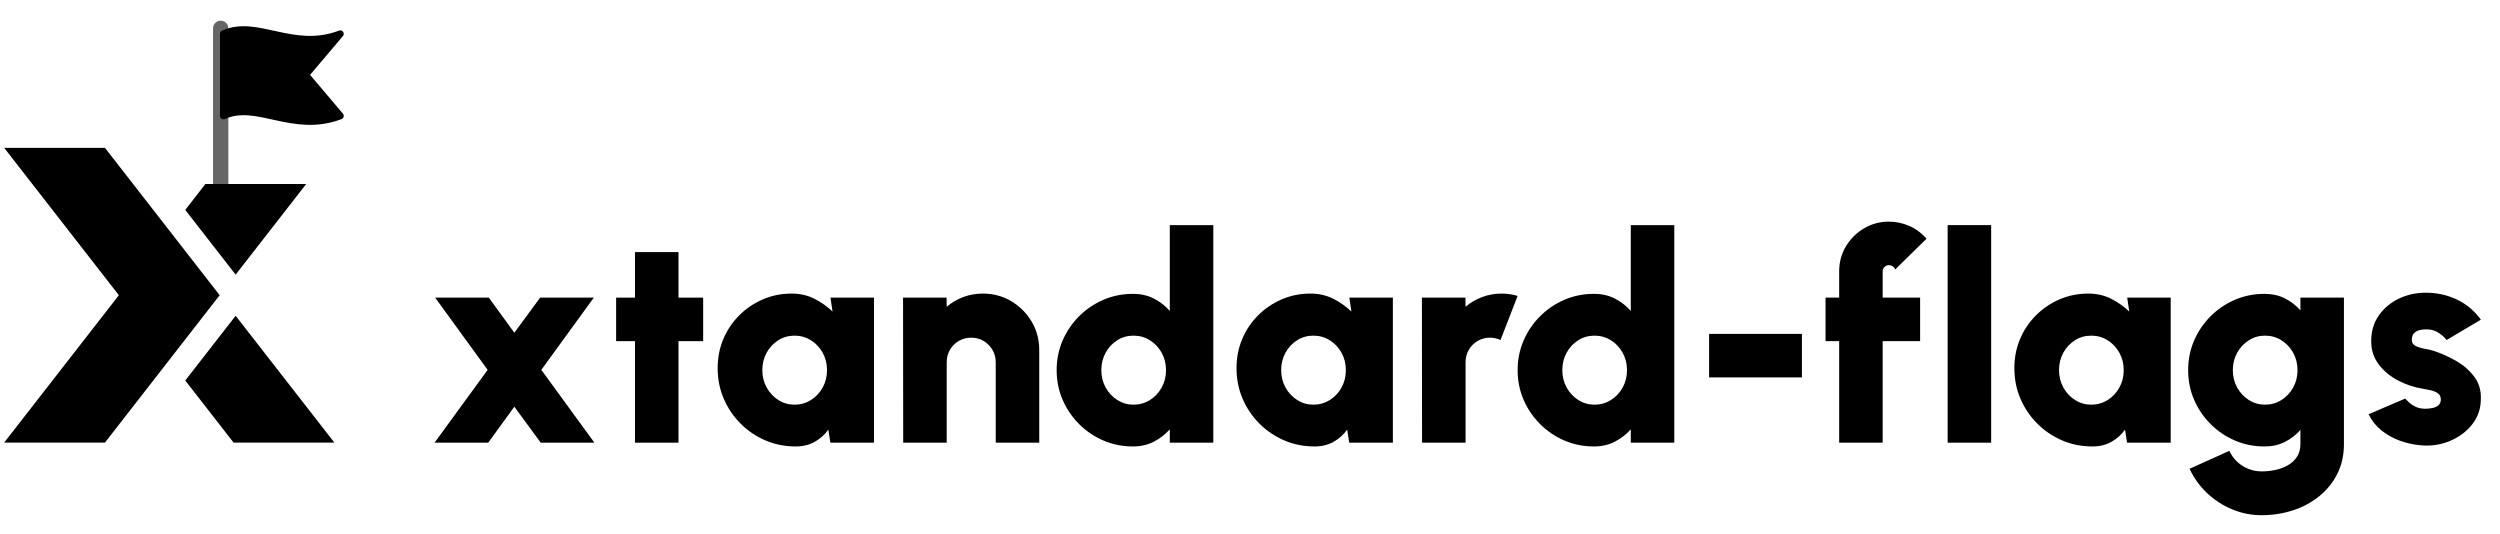
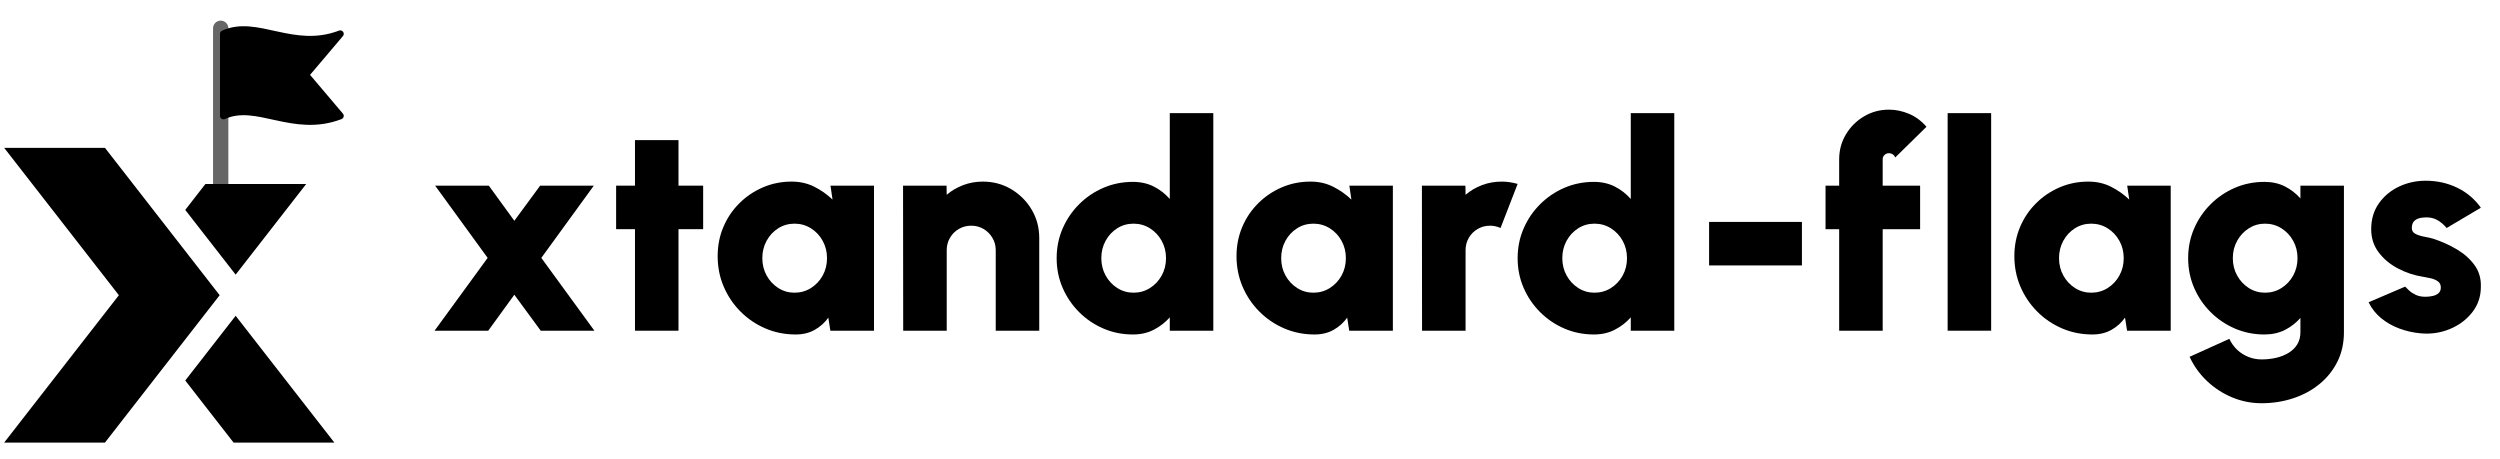
- <svg xmlns="http://www.w3.org/2000/svg" viewBox="0 0 861.8 184.0" width="861.8" height="184.0" role="img" aria-label="xtandard-flags (black)">
+ <svg xmlns="http://www.w3.org/2000/svg" viewBox="0 0 861.8 158.0" width="861.8" height="158.0" role="img" aria-label="xtandard-flags (black)">
  <defs>
    <linearGradient id="lime" x1="250" y1="250" x2="760" y2="740" gradientUnits="userSpaceOnUse">
      <stop offset="0" stop-color="#D9F99D" />
      <stop offset=".42" stop-color="#A3E635" />
      <stop offset="1" stop-color="#65A30D" />
    </linearGradient>
    <linearGradient id="word" x1="0" y1="-60" x2="0" y2="20" gradientUnits="userSpaceOnUse">
      <stop offset="0" stop-color="#D9F99D" />
      <stop offset="1" stop-color="#A3E635" />
    </linearGradient>
  </defs>
  <g transform="translate(0 4) scale(0.23962) translate(-244 -104.0)">
    <path d="M250 300L395 300L560 512L395 724L250 724L415 512Z" fill="#000000" />
    <path d="M539.5 352L684.5 352L583.0 482.4L510.5 389.3Z" fill="#000000" />
    <path d="M580.0 724L725.0 724L583.0 541.6L510.5 634.7Z" fill="#000000" />
    <path d="M561.5 358L561.5 128" stroke="#000000" stroke-width="22" stroke-linecap="round" opacity=".6" />
    <path d="M565.5 136C613.5 114 665.5 162 733.5 136L683.5 195L733.5 254C665.5 280 613.5 232 565.5 254Z" fill="#000000" stroke="#000000" stroke-width="10" stroke-linejoin="round" />
  </g>
-   <g transform="translate(145.8 152.6)" fill="#000000">
+   <g transform="translate(145.8 114.0)" fill="#000000">
    <path transform="translate(0.00 0.00)" d="M 4 0 L 22.301 -25.102 L 4.199 -50 L 22.699 -50 L 31.5 -37.898 L 40.398 -50 L 58.898 -50 L 40.801 -25.102 L 59.102 0 L 40.602 0 L 31.5 -12.398 L 22.5 0 Z M 4 0" />
    <path transform="translate(63.09 0.00)" d="M 33.5 -35 L 25 -35 L 25 0 L 10 0 L 10 -35 L 3.5 -35 L 3.5 -50 L 10 -50 L 10 -65.699 L 25 -65.699 L 25 -50 L 33.5 -50 Z M 33.5 -35" />
    <path transform="translate(98.59 0.00)" d="M 41.898 -50 L 56.898 -50 L 56.898 0 L 41.852 0 L 41.148 -4.5 C 39.918 -2.766 38.359 -1.367 36.477 -0.301 C 34.59 0.766 32.398 1.301 29.898 1.301 C 26.168 1.301 22.676 0.602 19.426 -0.801 C 16.176 -2.199 13.316 -4.141 10.852 -6.625 C 8.383 -9.109 6.457 -11.977 5.074 -15.227 C 3.691 -18.477 3 -21.965 3 -25.699 C 3 -29.266 3.648 -32.602 4.949 -35.699 C 6.25 -38.801 8.074 -41.523 10.426 -43.875 C 12.773 -46.227 15.492 -48.066 18.574 -49.398 C 21.66 -50.734 24.965 -51.398 28.5 -51.398 C 31.367 -51.398 33.977 -50.809 36.324 -49.625 C 38.676 -48.441 40.766 -46.965 42.602 -45.199 Z M 29.5 -13.102 C 31.566 -13.102 33.449 -13.633 35.148 -14.699 C 36.852 -15.766 38.199 -17.199 39.199 -19 C 40.199 -20.801 40.699 -22.801 40.699 -25 C 40.699 -27.199 40.199 -29.199 39.199 -31 C 38.199 -32.801 36.852 -34.234 35.148 -35.301 C 33.449 -36.367 31.566 -36.898 29.5 -36.898 C 27.434 -36.898 25.559 -36.367 23.875 -35.301 C 22.191 -34.234 20.859 -32.801 19.875 -31 C 18.891 -29.199 18.398 -27.199 18.398 -25 C 18.398 -22.801 18.898 -20.801 19.898 -19 C 20.898 -17.199 22.242 -15.766 23.926 -14.699 C 25.609 -13.633 27.465 -13.102 29.5 -13.102 Z M 29.5 -13.102" />
    <path transform="translate(159.50 0.00)" d="M 52.949 -31.949 L 52.949 0 L 37.949 0 L 37.949 -27.75 C 37.949 -29.316 37.566 -30.742 36.801 -32.023 C 36.035 -33.309 35.016 -34.324 33.75 -35.074 C 32.484 -35.824 31.066 -36.199 29.5 -36.199 C 27.934 -36.199 26.508 -35.824 25.227 -35.074 C 23.941 -34.324 22.926 -33.309 22.176 -32.023 C 21.426 -30.742 21.051 -29.316 21.051 -27.75 L 21.051 0 L 6.051 0 L 6 -50 L 21 -50 L 21.051 -46.852 C 22.715 -48.285 24.617 -49.398 26.75 -50.199 C 28.883 -51 31.133 -51.398 33.5 -51.398 C 37.102 -51.398 40.367 -50.523 43.301 -48.773 C 46.234 -47.023 48.574 -44.684 50.324 -41.75 C 52.074 -38.816 52.949 -35.551 52.949 -31.949 Z M 52.949 -31.949" />
    <path transform="translate(215.45 0.00)" d="M 42 -75 L 57 -75 L 57 0 L 42 0 L 42 -4.602 C 40.465 -2.867 38.641 -1.449 36.523 -0.352 C 34.41 0.75 32 1.301 29.301 1.301 C 25.668 1.301 22.266 0.617 19.102 -0.75 C 15.934 -2.117 13.141 -4.008 10.727 -6.426 C 8.309 -8.84 6.418 -11.633 5.051 -14.801 C 3.684 -17.965 3 -21.367 3 -25 C 3 -28.633 3.684 -32.035 5.051 -35.199 C 6.418 -38.367 8.309 -41.16 10.727 -43.574 C 13.141 -45.992 15.934 -47.883 19.102 -49.25 C 22.266 -50.617 25.668 -51.301 29.301 -51.301 C 32 -51.301 34.41 -50.758 36.523 -49.676 C 38.641 -48.59 40.465 -47.168 42 -45.398 Z M 29.5 -13.102 C 31.566 -13.102 33.449 -13.633 35.148 -14.699 C 36.852 -15.766 38.199 -17.199 39.199 -19 C 40.199 -20.801 40.699 -22.801 40.699 -25 C 40.699 -27.199 40.199 -29.199 39.199 -31 C 38.199 -32.801 36.852 -34.234 35.148 -35.301 C 33.449 -36.367 31.566 -36.898 29.5 -36.898 C 27.434 -36.898 25.559 -36.367 23.875 -35.301 C 22.191 -34.234 20.859 -32.801 19.875 -31 C 18.891 -29.199 18.398 -27.199 18.398 -25 C 18.398 -22.801 18.898 -20.801 19.898 -19 C 20.898 -17.199 22.242 -15.766 23.926 -14.699 C 25.609 -13.633 27.465 -13.102 29.5 -13.102 Z M 29.5 -13.102" />
    <path transform="translate(277.45 0.00)" d="M 41.898 -50 L 56.898 -50 L 56.898 0 L 41.852 0 L 41.148 -4.5 C 39.918 -2.766 38.359 -1.367 36.477 -0.301 C 34.59 0.766 32.398 1.301 29.898 1.301 C 26.168 1.301 22.676 0.602 19.426 -0.801 C 16.176 -2.199 13.316 -4.141 10.852 -6.625 C 8.383 -9.109 6.457 -11.977 5.074 -15.227 C 3.691 -18.477 3 -21.965 3 -25.699 C 3 -29.266 3.648 -32.602 4.949 -35.699 C 6.25 -38.801 8.074 -41.523 10.426 -43.875 C 12.773 -46.227 15.492 -48.066 18.574 -49.398 C 21.66 -50.734 24.965 -51.398 28.5 -51.398 C 31.367 -51.398 33.977 -50.809 36.324 -49.625 C 38.676 -48.441 40.766 -46.965 42.602 -45.199 Z M 29.5 -13.102 C 31.566 -13.102 33.449 -13.633 35.148 -14.699 C 36.852 -15.766 38.199 -17.199 39.199 -19 C 40.199 -20.801 40.699 -22.801 40.699 -25 C 40.699 -27.199 40.199 -29.199 39.199 -31 C 38.199 -32.801 36.852 -34.234 35.148 -35.301 C 33.449 -36.367 31.566 -36.898 29.5 -36.898 C 27.434 -36.898 25.559 -36.367 23.875 -35.301 C 22.191 -34.234 20.859 -32.801 19.875 -31 C 18.891 -29.199 18.398 -27.199 18.398 -25 C 18.398 -22.801 18.898 -20.801 19.898 -19 C 20.898 -17.199 22.242 -15.766 23.926 -14.699 C 25.609 -13.633 27.465 -13.102 29.5 -13.102 Z M 29.5 -13.102" />
    <path transform="translate(338.36 0.00)" d="M 6.051 0 L 6 -50 L 21 -50 L 21.051 -46.852 C 22.715 -48.285 24.617 -49.398 26.75 -50.199 C 28.883 -51 31.133 -51.398 33.5 -51.398 C 35.301 -51.398 37.133 -51.133 39 -50.602 L 33.102 -35.398 C 31.934 -35.934 30.734 -36.199 29.5 -36.199 C 27.934 -36.199 26.508 -35.824 25.227 -35.074 C 23.941 -34.324 22.926 -33.309 22.176 -32.023 C 21.426 -30.742 21.051 -29.316 21.051 -27.75 L 21.051 0 Z M 6.051 0" />
    <path transform="translate(374.36 0.00)" d="M 42 -75 L 57 -75 L 57 0 L 42 0 L 42 -4.602 C 40.465 -2.867 38.641 -1.449 36.523 -0.352 C 34.41 0.75 32 1.301 29.301 1.301 C 25.668 1.301 22.266 0.617 19.102 -0.75 C 15.934 -2.117 13.141 -4.008 10.727 -6.426 C 8.309 -8.84 6.418 -11.633 5.051 -14.801 C 3.684 -17.965 3 -21.367 3 -25 C 3 -28.633 3.684 -32.035 5.051 -35.199 C 6.418 -38.367 8.309 -41.16 10.727 -43.574 C 13.141 -45.992 15.934 -47.883 19.102 -49.25 C 22.266 -50.617 25.668 -51.301 29.301 -51.301 C 32 -51.301 34.41 -50.758 36.523 -49.676 C 38.641 -48.59 40.465 -47.168 42 -45.398 Z M 29.5 -13.102 C 31.566 -13.102 33.449 -13.633 35.148 -14.699 C 36.852 -15.766 38.199 -17.199 39.199 -19 C 40.199 -20.801 40.699 -22.801 40.699 -25 C 40.699 -27.199 40.199 -29.199 39.199 -31 C 38.199 -32.801 36.852 -34.234 35.148 -35.301 C 33.449 -36.367 31.566 -36.898 29.5 -36.898 C 27.434 -36.898 25.559 -36.367 23.875 -35.301 C 22.191 -34.234 20.859 -32.801 19.875 -31 C 18.891 -29.199 18.398 -27.199 18.398 -25 C 18.398 -22.801 18.898 -20.801 19.898 -19 C 20.898 -17.199 22.242 -15.766 23.926 -14.699 C 25.609 -13.633 27.465 -13.102 29.5 -13.102 Z M 29.5 -13.102" />
    <path transform="translate(437.36 0.00)" d="M 6 -37.5 L 38 -37.5 L 38 -22.5 L 6 -22.5 Z M 6 -37.5" />
  </g>
-   <g transform="translate(626.8 152.6)" fill="#000000">
+   <g transform="translate(626.8 114.0)" fill="#000000">
    <path transform="translate(0.00 0.00)" d="M 22.199 -59.102 L 22.199 -50 L 35.102 -50 L 35.102 -35 L 22.199 -35 L 22.199 0 L 7.199 0 L 7.199 -35 L 2.5 -35 L 2.5 -50 L 7.199 -50 L 7.199 -59.102 C 7.199 -62.234 7.977 -65.09 9.523 -67.676 C 11.074 -70.258 13.148 -72.324 15.75 -73.875 C 18.352 -75.426 21.234 -76.199 24.398 -76.199 C 26.699 -76.199 28.984 -75.727 31.25 -74.773 C 33.516 -73.824 35.535 -72.332 37.301 -70.301 L 26.5 -59.699 C 26.332 -60.199 26.043 -60.574 25.625 -60.824 C 25.207 -61.074 24.801 -61.199 24.398 -61.199 C 23.801 -61.199 23.285 -61 22.852 -60.602 C 22.418 -60.199 22.199 -59.699 22.199 -59.102 Z M 22.199 -59.102" />
    <path transform="translate(38.59 0.00)" d="M 6 0 L 6 -75 L 21 -75 L 21 0 Z M 6 0" />
    <path transform="translate(64.59 0.00)" d="M 41.898 -50 L 56.898 -50 L 56.898 0 L 41.852 0 L 41.148 -4.5 C 39.918 -2.766 38.359 -1.367 36.477 -0.301 C 34.59 0.766 32.398 1.301 29.898 1.301 C 26.168 1.301 22.676 0.602 19.426 -0.801 C 16.176 -2.199 13.316 -4.141 10.852 -6.625 C 8.383 -9.109 6.457 -11.977 5.074 -15.227 C 3.691 -18.477 3 -21.965 3 -25.699 C 3 -29.266 3.648 -32.602 4.949 -35.699 C 6.25 -38.801 8.074 -41.523 10.426 -43.875 C 12.773 -46.227 15.492 -48.066 18.574 -49.398 C 21.66 -50.734 24.965 -51.398 28.5 -51.398 C 31.367 -51.398 33.977 -50.809 36.324 -49.625 C 38.676 -48.441 40.766 -46.965 42.602 -45.199 Z M 29.5 -13.102 C 31.566 -13.102 33.449 -13.633 35.148 -14.699 C 36.852 -15.766 38.199 -17.199 39.199 -19 C 40.199 -20.801 40.699 -22.801 40.699 -25 C 40.699 -27.199 40.199 -29.199 39.199 -31 C 38.199 -32.801 36.852 -34.234 35.148 -35.301 C 33.449 -36.367 31.566 -36.898 29.5 -36.898 C 27.434 -36.898 25.559 -36.367 23.875 -35.301 C 22.191 -34.234 20.859 -32.801 19.875 -31 C 18.891 -29.199 18.398 -27.199 18.398 -25 C 18.398 -22.801 18.898 -20.801 19.898 -19 C 20.898 -17.199 22.242 -15.766 23.926 -14.699 C 25.609 -13.633 27.465 -13.102 29.5 -13.102 Z M 29.5 -13.102" />
    <path transform="translate(124.50 0.00)" d="M 41.699 -50 L 56.699 -50 L 56.699 0.5 C 56.699 4.301 55.941 7.707 54.426 10.727 C 52.91 13.742 50.832 16.316 48.199 18.449 C 45.566 20.582 42.543 22.207 39.125 23.324 C 35.707 24.441 32.102 25 28.301 25 C 24.766 25 21.383 24.324 18.148 22.977 C 14.918 21.625 12.035 19.75 9.5 17.352 C 6.965 14.949 4.965 12.168 3.5 9 L 17.199 2.801 C 17.898 4.301 18.816 5.574 19.949 6.625 C 21.082 7.676 22.367 8.484 23.801 9.051 C 25.234 9.617 26.734 9.898 28.301 9.898 C 30.035 9.898 31.699 9.715 33.301 9.352 C 34.898 8.984 36.332 8.418 37.602 7.648 C 38.867 6.883 39.867 5.91 40.602 4.727 C 41.332 3.543 41.699 2.133 41.699 0.5 L 41.699 -4.398 C 40.199 -2.699 38.426 -1.324 36.375 -0.273 C 34.324 0.773 31.965 1.301 29.301 1.301 C 25.668 1.301 22.266 0.617 19.102 -0.75 C 15.934 -2.117 13.141 -4.008 10.727 -6.426 C 8.309 -8.84 6.418 -11.633 5.051 -14.801 C 3.684 -17.965 3 -21.367 3 -25 C 3 -28.633 3.684 -32.035 5.051 -35.199 C 6.418 -38.367 8.309 -41.16 10.727 -43.574 C 13.141 -45.992 15.934 -47.883 19.102 -49.25 C 22.266 -50.617 25.668 -51.301 29.301 -51.301 C 31.965 -51.301 34.324 -50.773 36.375 -49.727 C 38.426 -48.676 40.199 -47.301 41.699 -45.602 Z M 29.5 -13.102 C 31.566 -13.102 33.449 -13.633 35.148 -14.699 C 36.852 -15.766 38.199 -17.199 39.199 -19 C 40.199 -20.801 40.699 -22.801 40.699 -25 C 40.699 -27.199 40.199 -29.199 39.199 -31 C 38.199 -32.801 36.852 -34.234 35.148 -35.301 C 33.449 -36.367 31.566 -36.898 29.5 -36.898 C 27.465 -36.898 25.609 -36.367 23.926 -35.301 C 22.242 -34.234 20.898 -32.801 19.898 -31 C 18.898 -29.199 18.398 -27.199 18.398 -25 C 18.398 -22.801 18.898 -20.801 19.898 -19 C 20.898 -17.199 22.242 -15.766 23.926 -14.699 C 25.609 -13.633 27.465 -13.102 29.5 -13.102 Z M 29.5 -13.102" />
    <path transform="translate(187.20 0.00)" d="M 20.398 0.898 C 17.867 0.668 15.434 0.117 13.102 -0.75 C 10.766 -1.617 8.684 -2.801 6.852 -4.301 C 5.016 -5.801 3.566 -7.633 2.5 -9.801 L 15.102 -15.199 C 15.434 -14.832 15.898 -14.375 16.5 -13.824 C 17.102 -13.273 17.859 -12.785 18.773 -12.352 C 19.691 -11.918 20.801 -11.699 22.102 -11.699 C 22.965 -11.699 23.809 -11.793 24.625 -11.977 C 25.441 -12.16 26.109 -12.484 26.625 -12.949 C 27.141 -13.418 27.398 -14.066 27.398 -14.898 C 27.398 -15.832 27.059 -16.543 26.375 -17.023 C 25.691 -17.508 24.867 -17.859 23.898 -18.074 C 22.934 -18.293 22.035 -18.465 21.199 -18.602 C 18.234 -19.066 15.391 -20.008 12.676 -21.426 C 9.957 -22.84 7.734 -24.691 6 -26.977 C 4.266 -29.258 3.398 -31.934 3.398 -35 C 3.398 -38.434 4.285 -41.398 6.051 -43.898 C 7.816 -46.398 10.125 -48.324 12.977 -49.676 C 15.824 -51.023 18.898 -51.699 22.199 -51.699 C 26.102 -51.699 29.707 -50.898 33.023 -49.301 C 36.34 -47.699 39.066 -45.398 41.199 -42.398 L 29.398 -35.398 C 29 -35.898 28.508 -36.41 27.926 -36.926 C 27.34 -37.441 26.676 -37.891 25.926 -38.273 C 25.176 -38.66 24.367 -38.898 23.5 -39 C 22.332 -39.102 21.293 -39.059 20.375 -38.875 C 19.457 -38.691 18.734 -38.324 18.199 -37.773 C 17.668 -37.227 17.398 -36.434 17.398 -35.398 C 17.398 -34.434 17.867 -33.734 18.801 -33.301 C 19.734 -32.867 20.785 -32.551 21.949 -32.352 C 23.117 -32.148 24.066 -31.934 24.801 -31.699 C 27.668 -30.766 30.367 -29.551 32.898 -28.051 C 35.434 -26.551 37.477 -24.734 39.023 -22.602 C 40.574 -20.465 41.301 -17.965 41.199 -15.102 C 41.199 -11.766 40.199 -8.832 38.199 -6.301 C 36.199 -3.766 33.617 -1.852 30.449 -0.551 C 27.285 0.75 23.934 1.234 20.398 0.898 Z M 20.398 0.898" />
  </g>
</svg>
